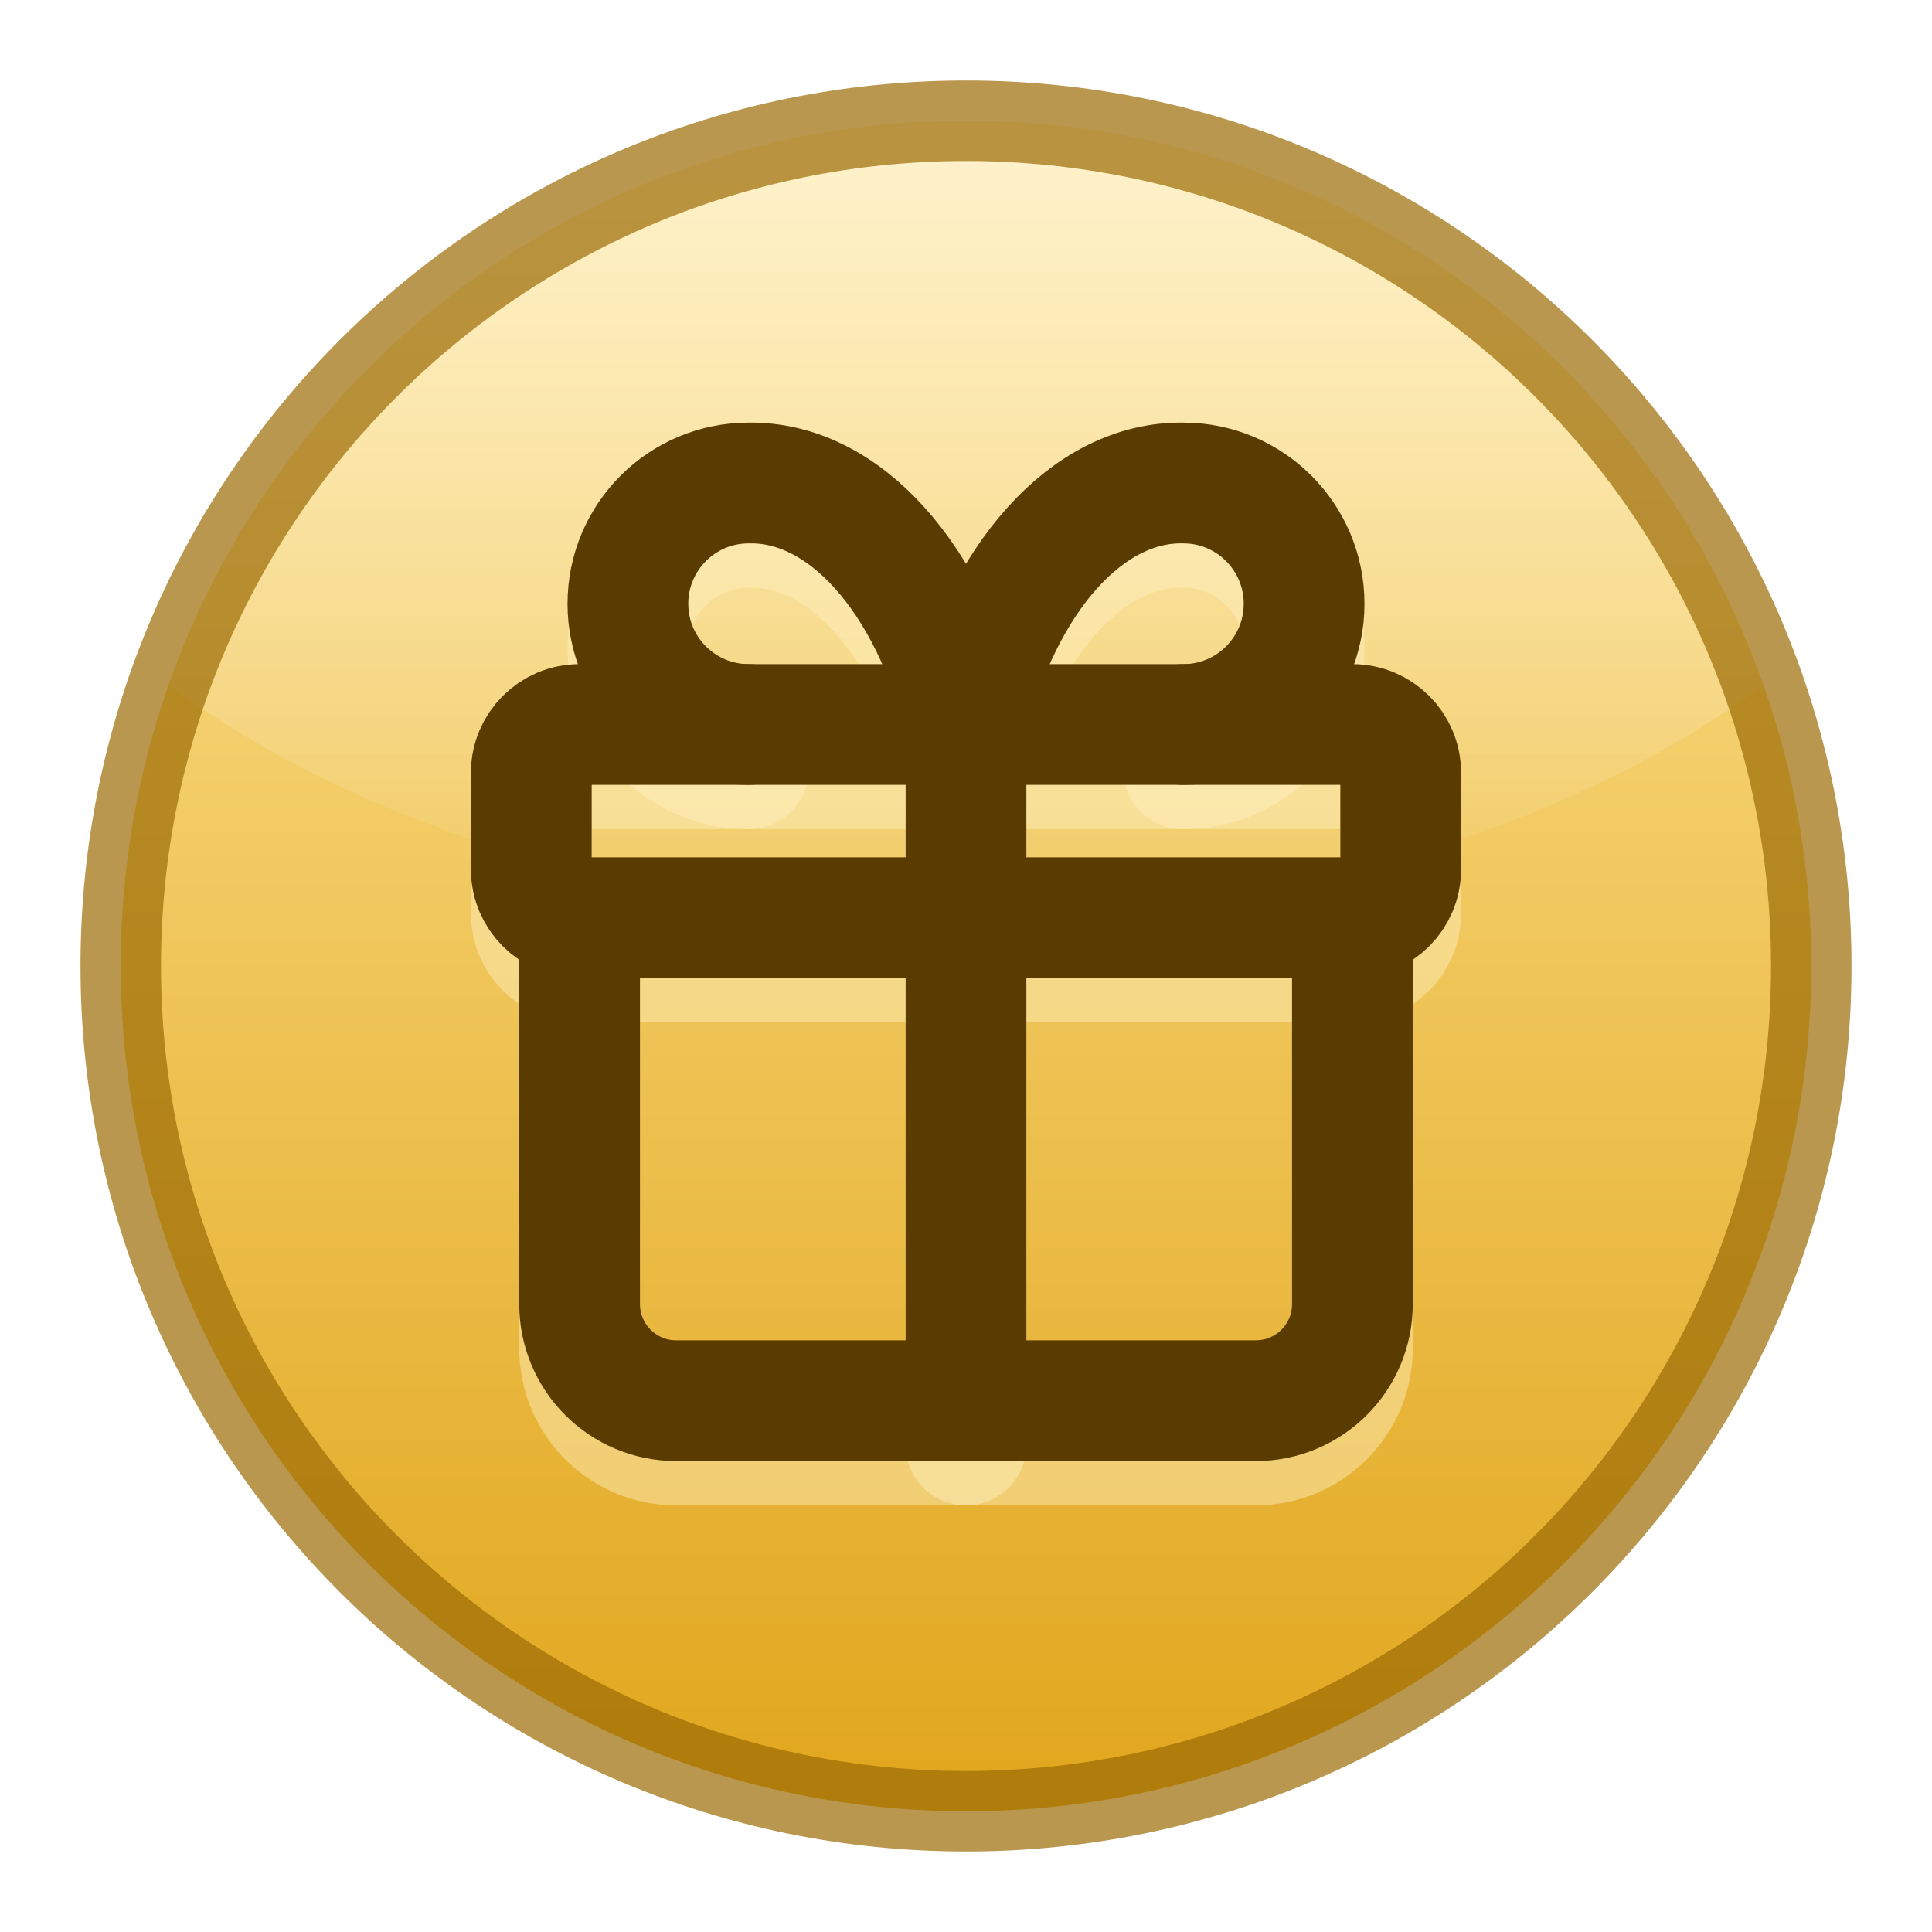
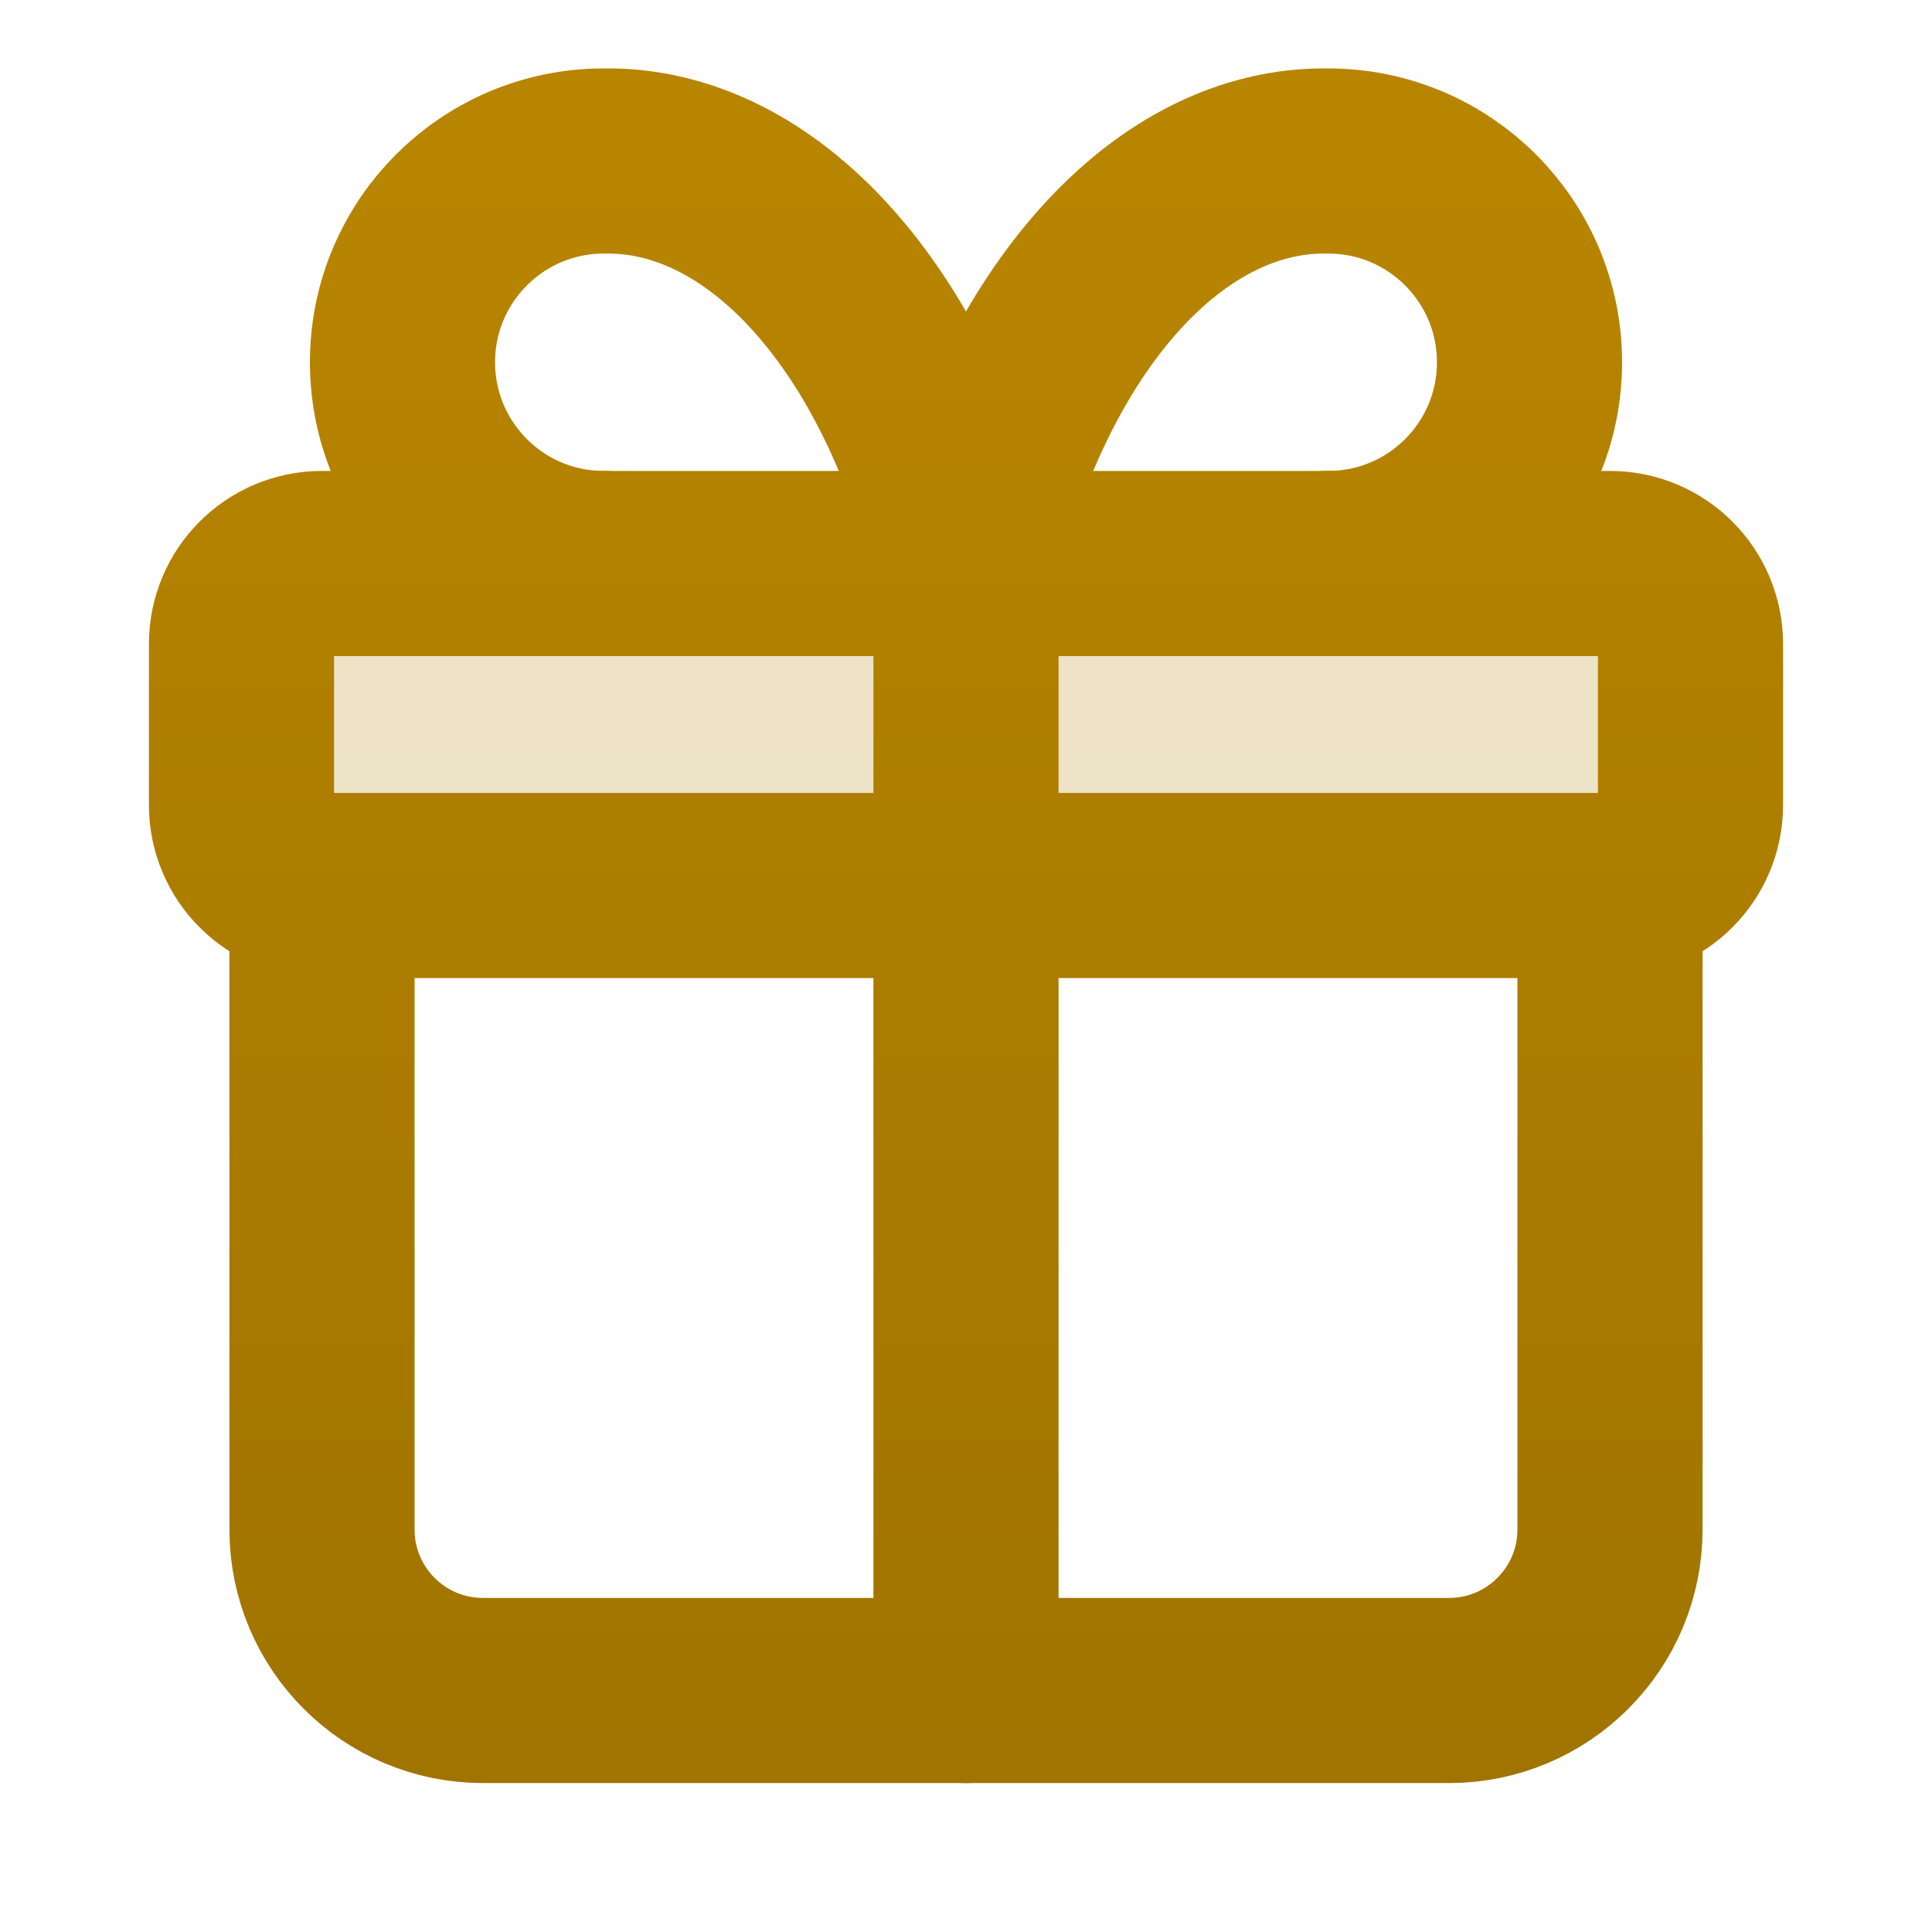
<svg xmlns="http://www.w3.org/2000/svg" viewBox="0 0 24 24" width="24" height="24">
  <defs>
-     <linearGradient id="gift3p" x1="12" y1="1" x2="12" y2="23" gradientUnits="userSpaceOnUse">
-       <stop offset="0" stop-color="#ffe79a" />
-       <stop offset="1" stop-color="#e0a419" />
+     <linearGradient id="gift3p" x1="12" y1="2" x2="12" y2="22" gradientUnits="userSpaceOnUse">
+       <stop offset="0" stop-color="#b88500" />
+       <stop offset="1" stop-color="#a07400" />
    </linearGradient>
-     <linearGradient id="gift3g" x1="12" y1="1" x2="12" y2="12" gradientUnits="userSpaceOnUse">
-       <stop offset="0" stop-color="#ffffff" stop-opacity=".55" />
-       <stop offset="1" stop-color="#ffffff" stop-opacity="0" />
-     </linearGradient>
-     <clipPath id="gift3c">
-       <path d="M12 1.5a10.5 10.5 0 1 1 0 21a10.5 10.5 0 1 1 0-21z" />
-     </clipPath>
  </defs>
-   <path d="M12 1.5a10.5 10.5 0 1 1 0 21a10.5 10.5 0 1 1 0-21z" fill="url(#gift3p)" />
-   <g clip-path="url(#gift3c)">
-     <ellipse cx="12" cy="3.2" rx="13" ry="8.2" fill="url(#gift3g)" />
-   </g>
-   <path d="M12 1.5a10.5 10.5 0 1 1 0 21a10.5 10.5 0 1 1 0-21z" fill="none" stroke="#9c6c05" stroke-opacity=".7" stroke-width="1" />
-   <g transform="translate(4.80 5.35) scale(0.6)" stroke="#fff3c4" stroke-opacity=".45" stroke-width="2.5" stroke-linecap="round" stroke-linejoin="round" fill="none">
-     <path d="M12 7v14" />
-     <path d="M20 11v8a2 2 0 0 1-2 2H6a2 2 0 0 1-2-2v-8" />
-     <path d="M7.5 7a1 1 0 0 1 0-5A4.8 8 0 0 1 12 7a4.8 8 0 0 1 4.5-5 1 1 0 0 1 0 5" />
+   <g transform="translate(0.00 0.00) scale(1)" fill="url(#gift3p)" fill-opacity=".22">
    <path d="M4 7h16a1 1 0 0 1 1 1v2a1 1 0 0 1 -1 1h-16a1 1 0 0 1 -1 -1v-2a1 1 0 0 1 1 -1Z" />
  </g>
-   <g transform="translate(4.80 4.80) scale(0.6)" stroke="#5a3b00" stroke-width="2.5" stroke-linecap="round" stroke-linejoin="round" fill="none">
+   <g transform="translate(0.00 0.00) scale(1)" stroke="url(#gift3p)" stroke-width="2.3" stroke-linecap="round" stroke-linejoin="round" fill="none">
    <path d="M12 7v14" />
    <path d="M20 11v8a2 2 0 0 1-2 2H6a2 2 0 0 1-2-2v-8" />
    <path d="M7.5 7a1 1 0 0 1 0-5A4.8 8 0 0 1 12 7a4.8 8 0 0 1 4.5-5 1 1 0 0 1 0 5" />
    <path d="M4 7h16a1 1 0 0 1 1 1v2a1 1 0 0 1 -1 1h-16a1 1 0 0 1 -1 -1v-2a1 1 0 0 1 1 -1Z" />
  </g>
</svg>
